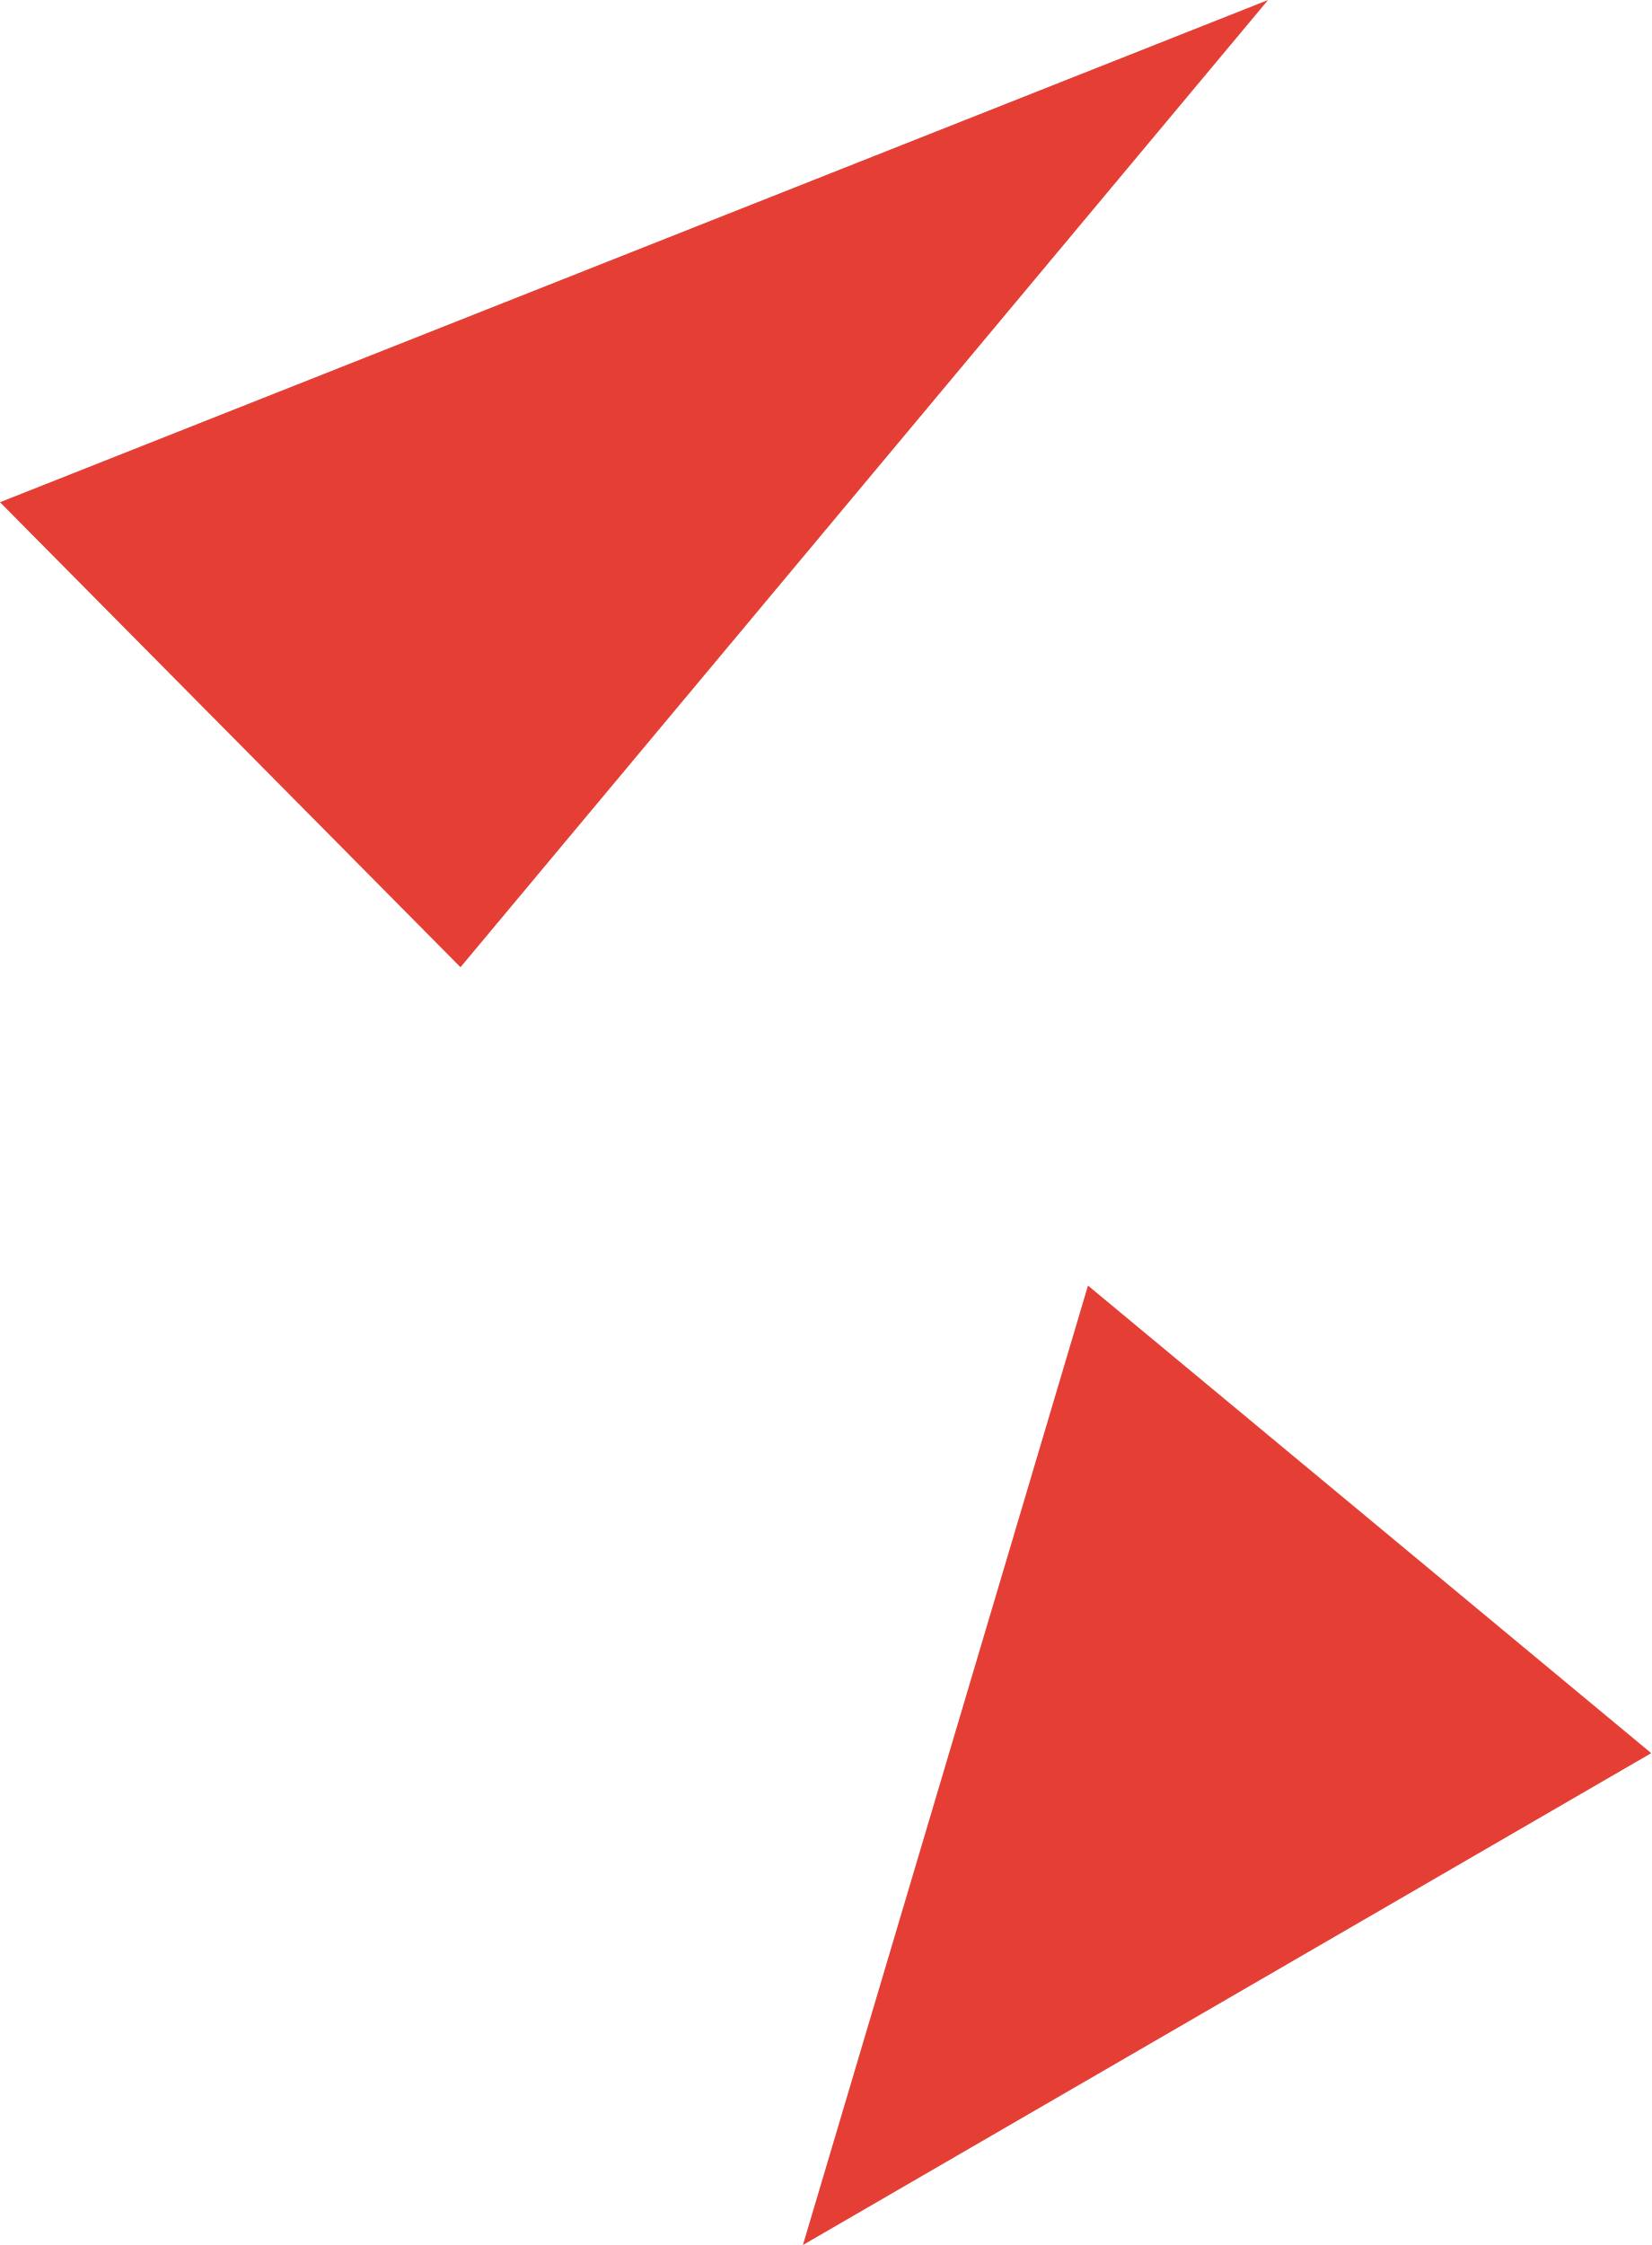
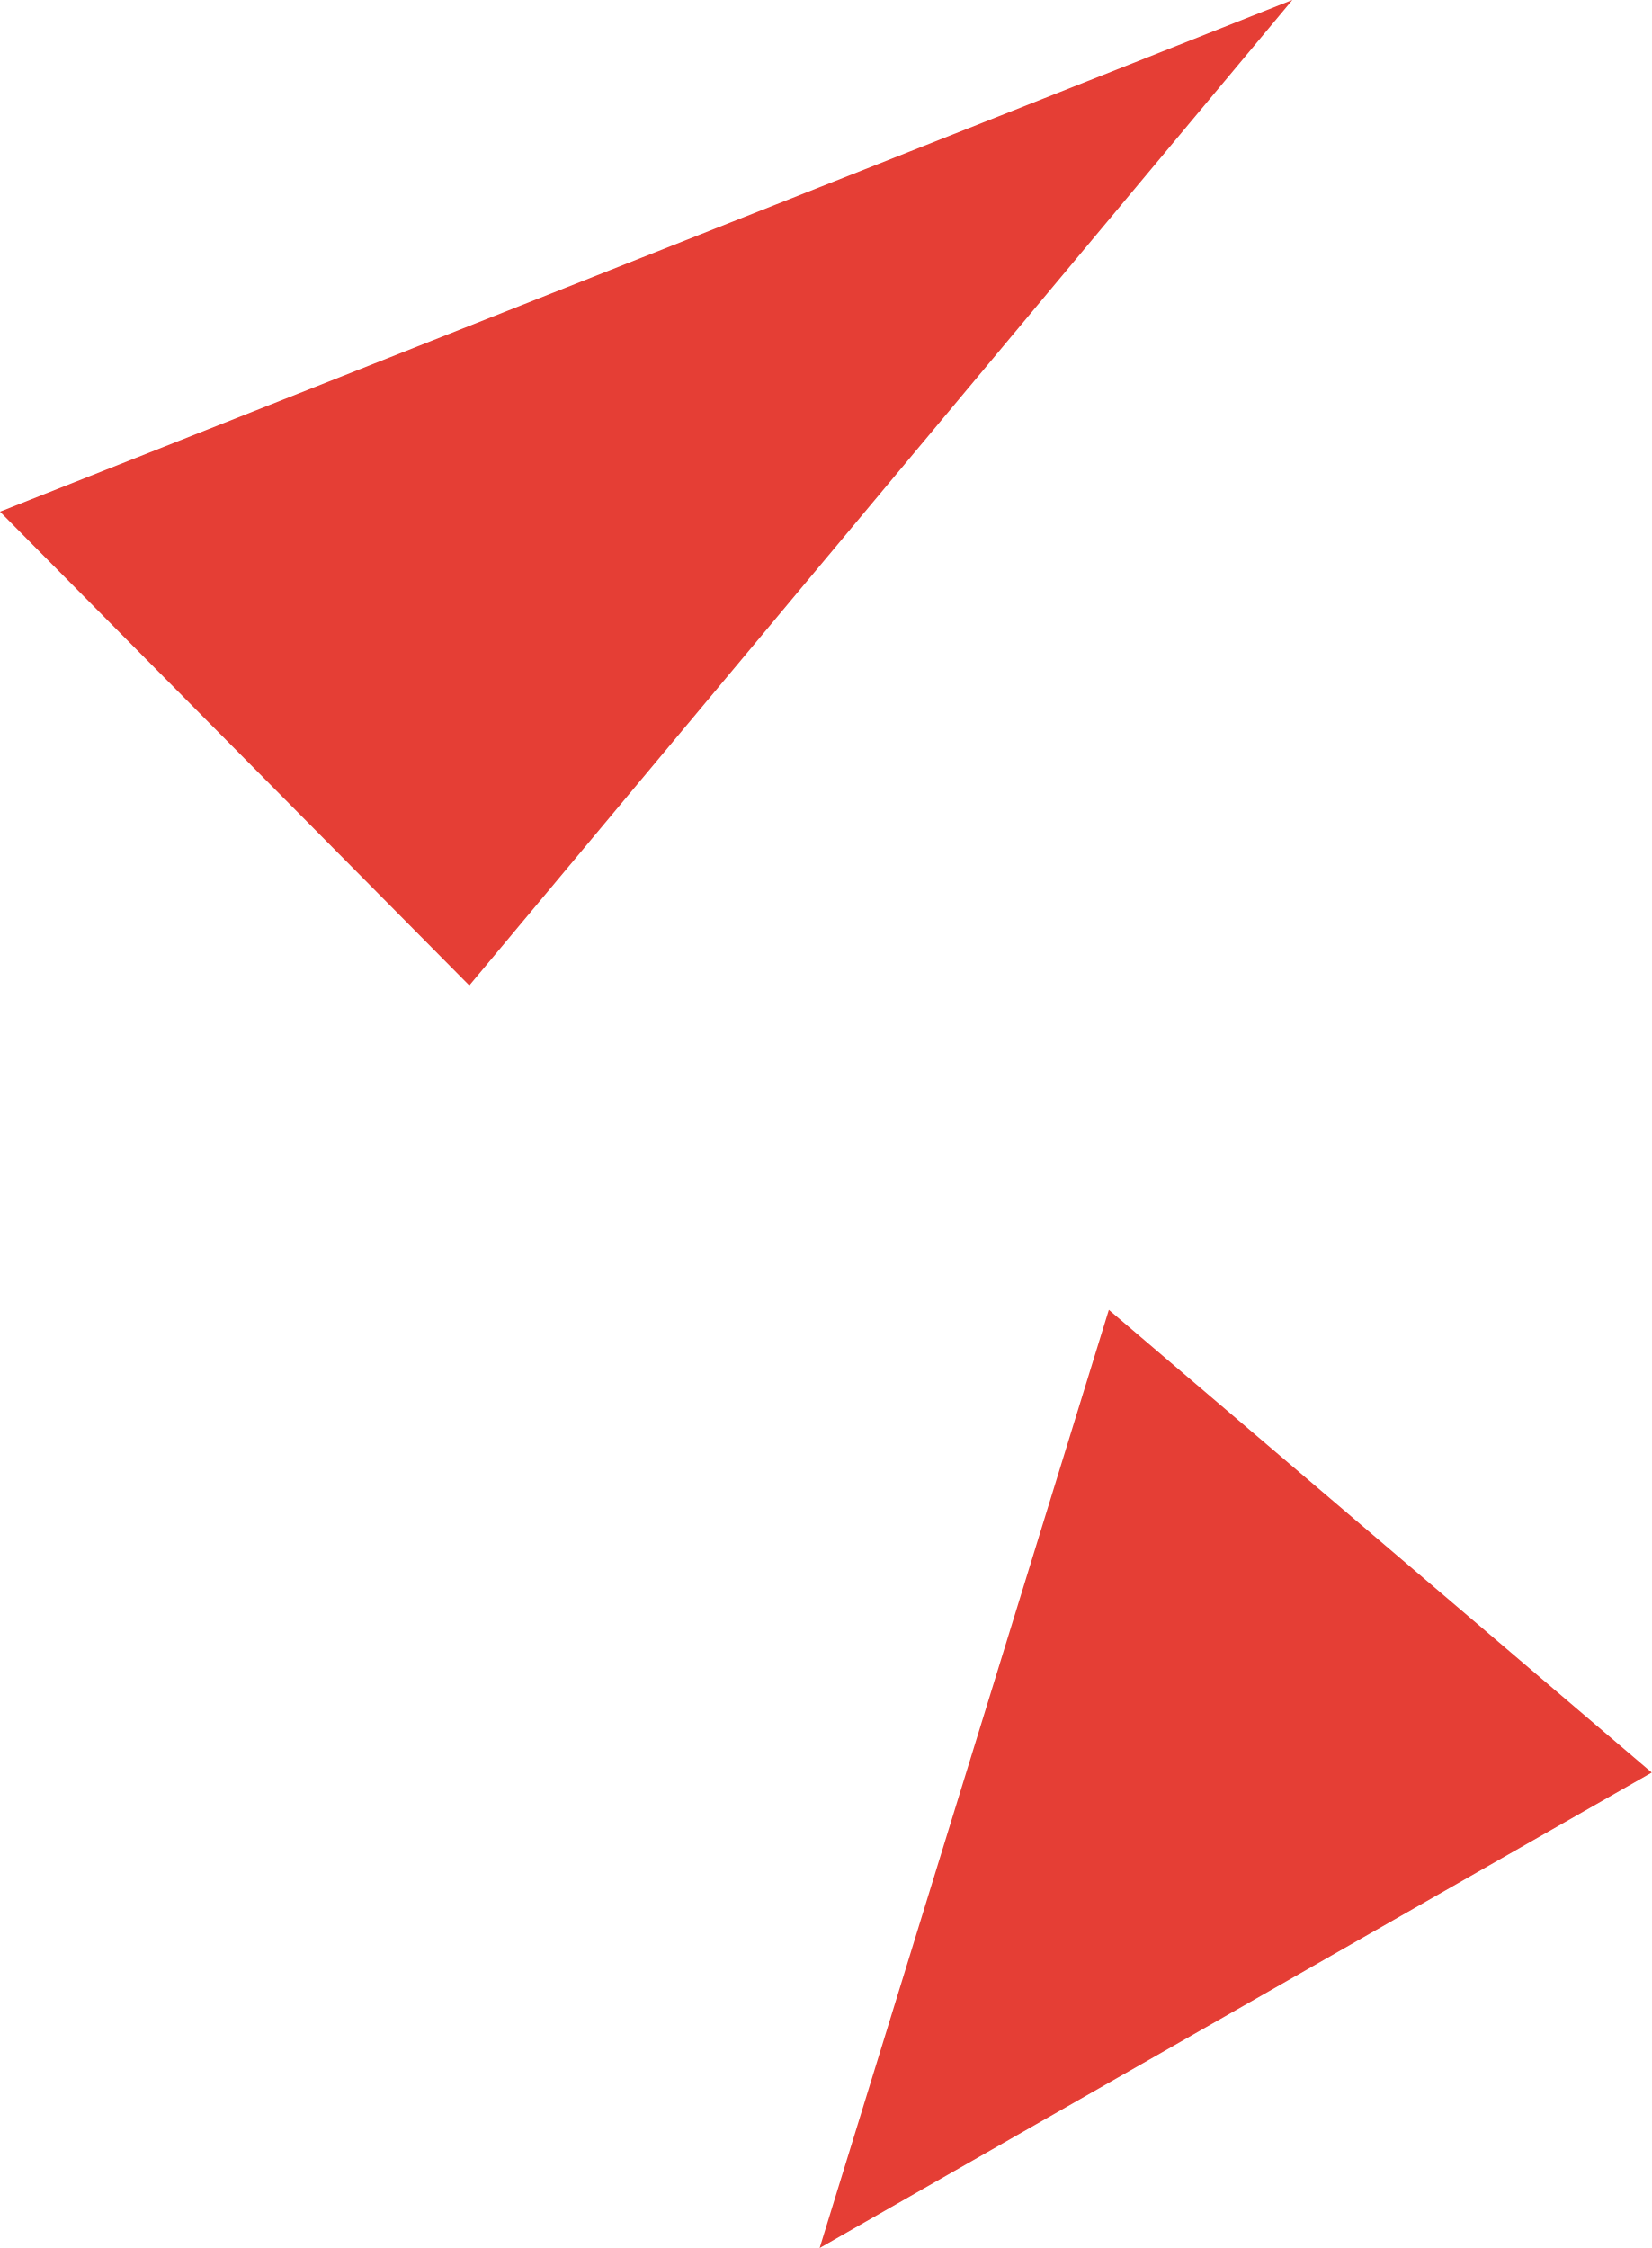
- <svg xmlns="http://www.w3.org/2000/svg" id="Layer_2" data-name="Layer 2" viewBox="0 0 141.57 192.44">
+ <svg xmlns="http://www.w3.org/2000/svg" id="Layer_2" data-name="Layer 2" viewBox="0 0 138.95 189.13">
  <g id="Layer_1-2" data-name="Layer 1">
    <g>
-       <polygon points="68.84 192.44 141.57 150.28 93.28 110.2 68.84 192.44" style="fill: #e53e35; stroke-width: 0px;" />
+       <polygon points="68.95 189.13 138.95 149.13 93.28 110.2 68.95 189.13" style="fill: #e53e35; stroke-width: 0px;" />
      <polygon points="39.48 82.91 108.72 0 0 43.05 39.48 82.91" style="fill: #e53e35; stroke-width: 0px;" />
    </g>
  </g>
</svg>
